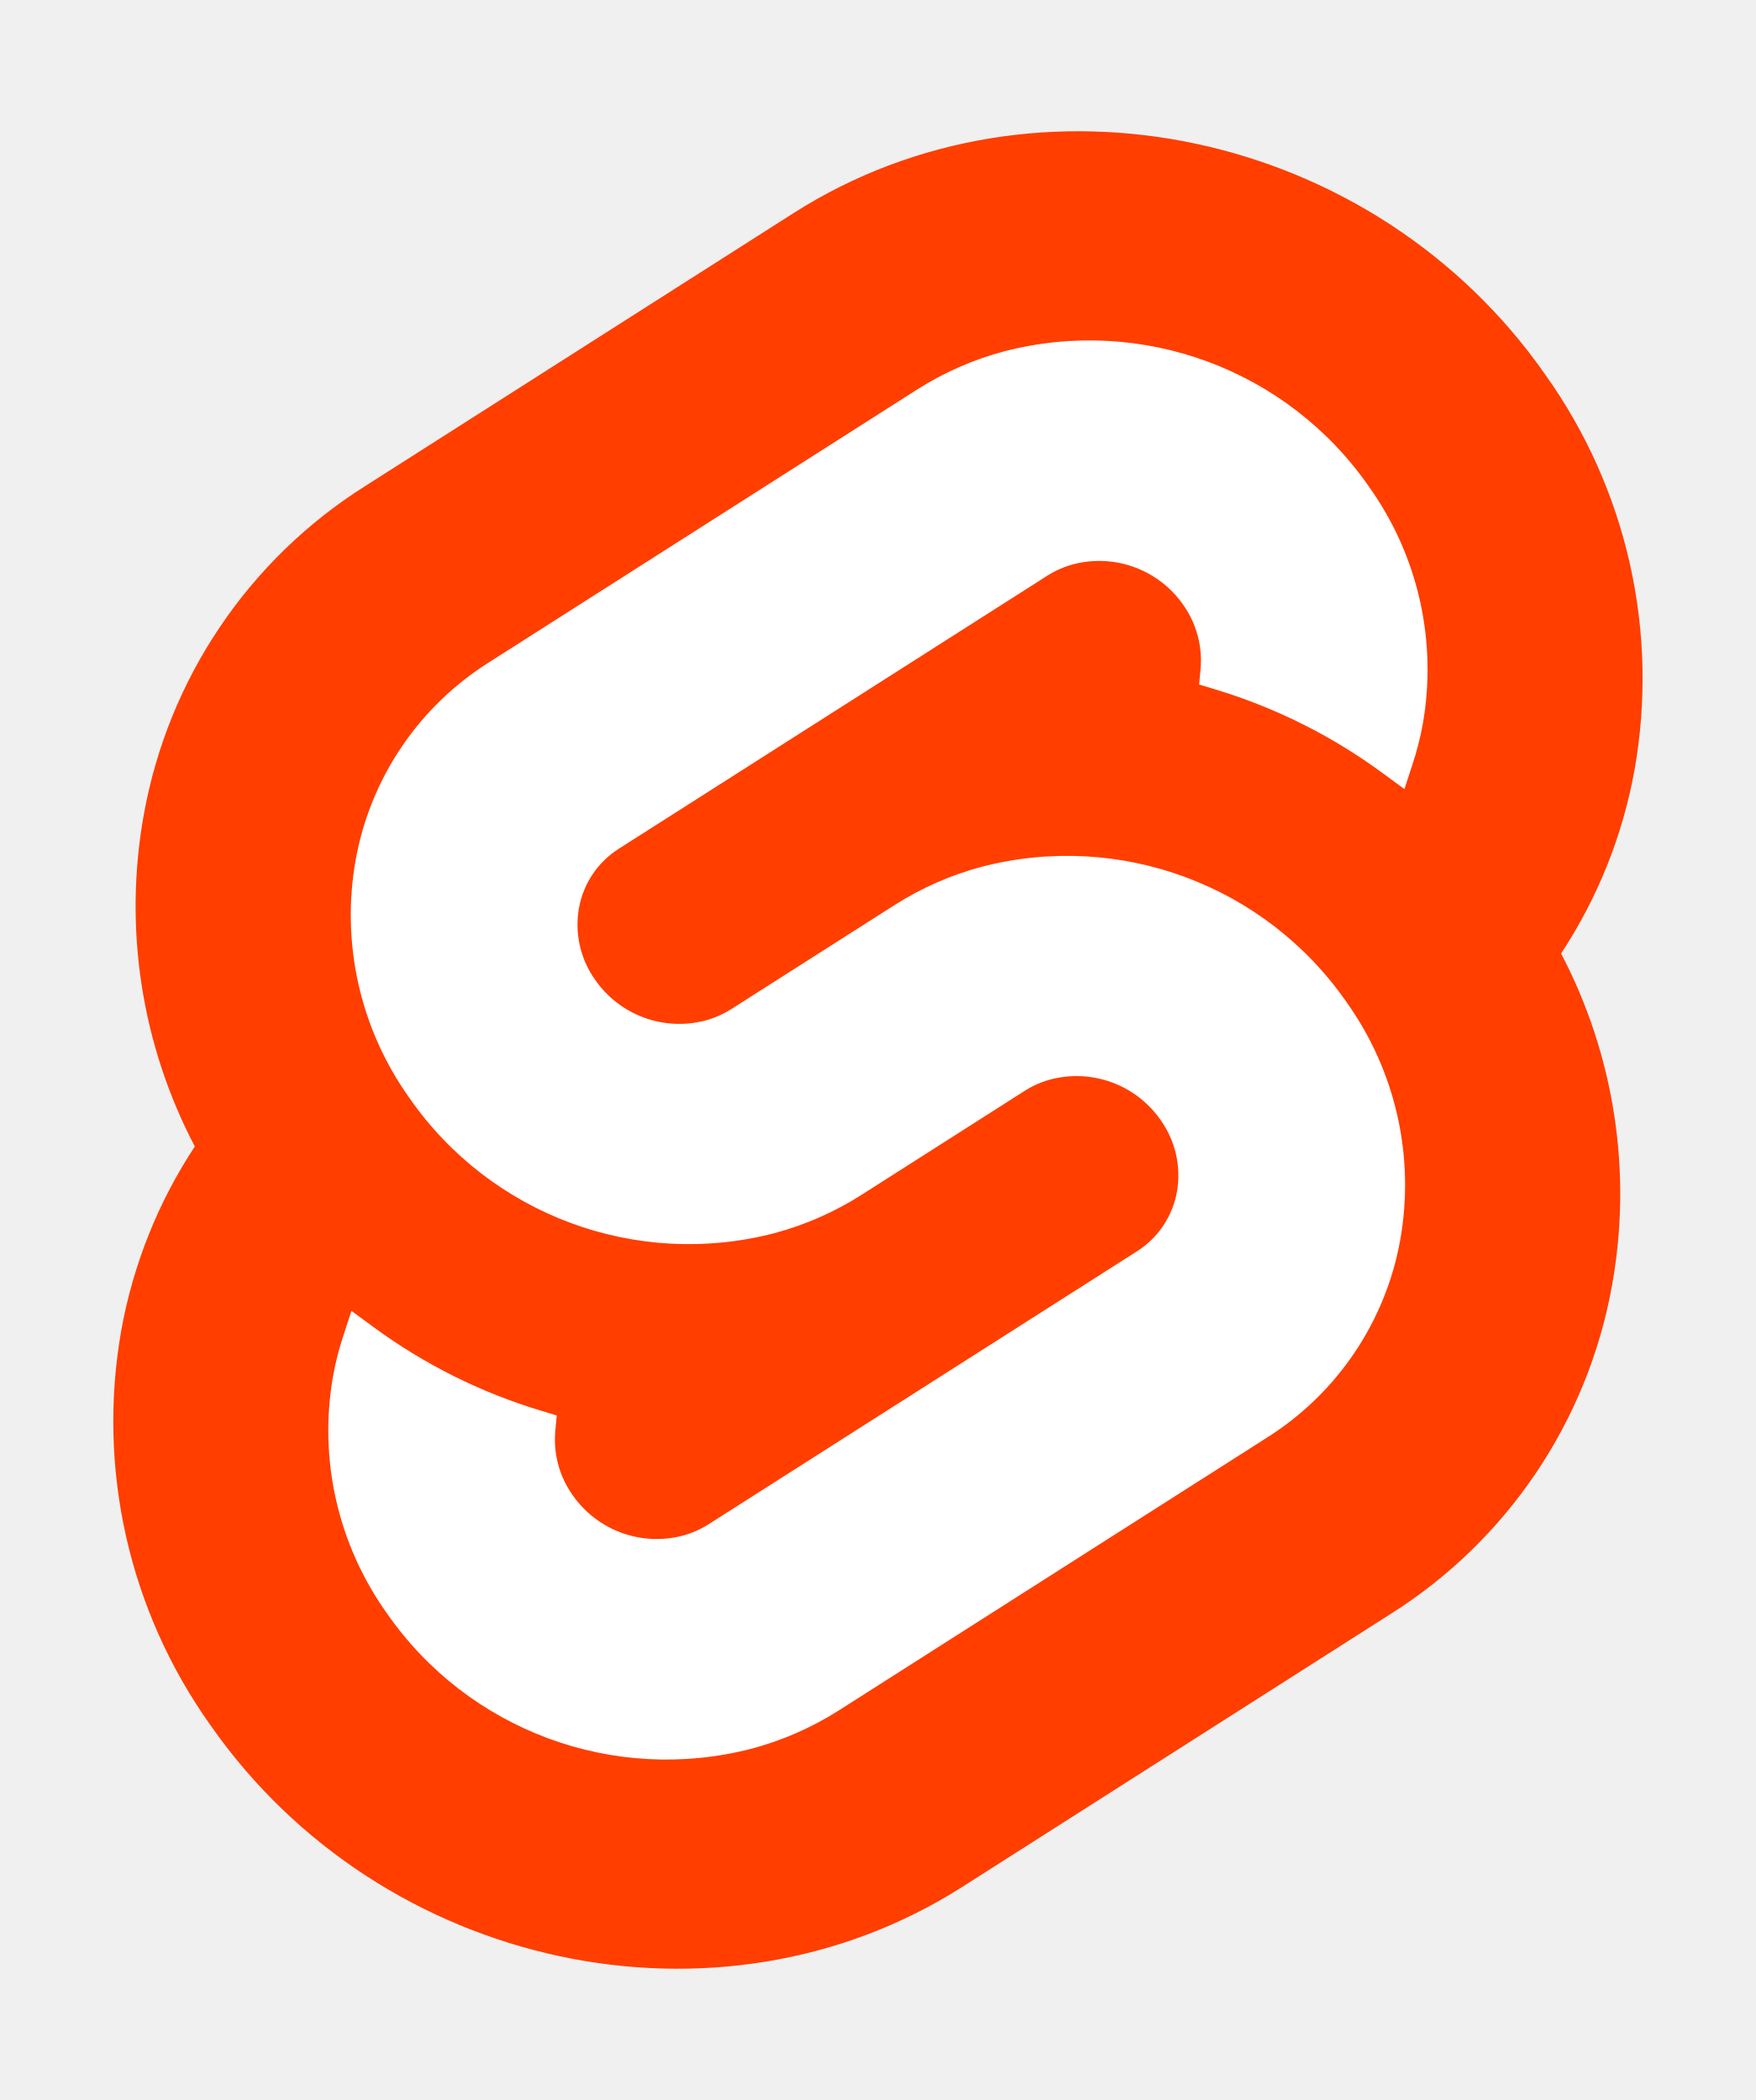
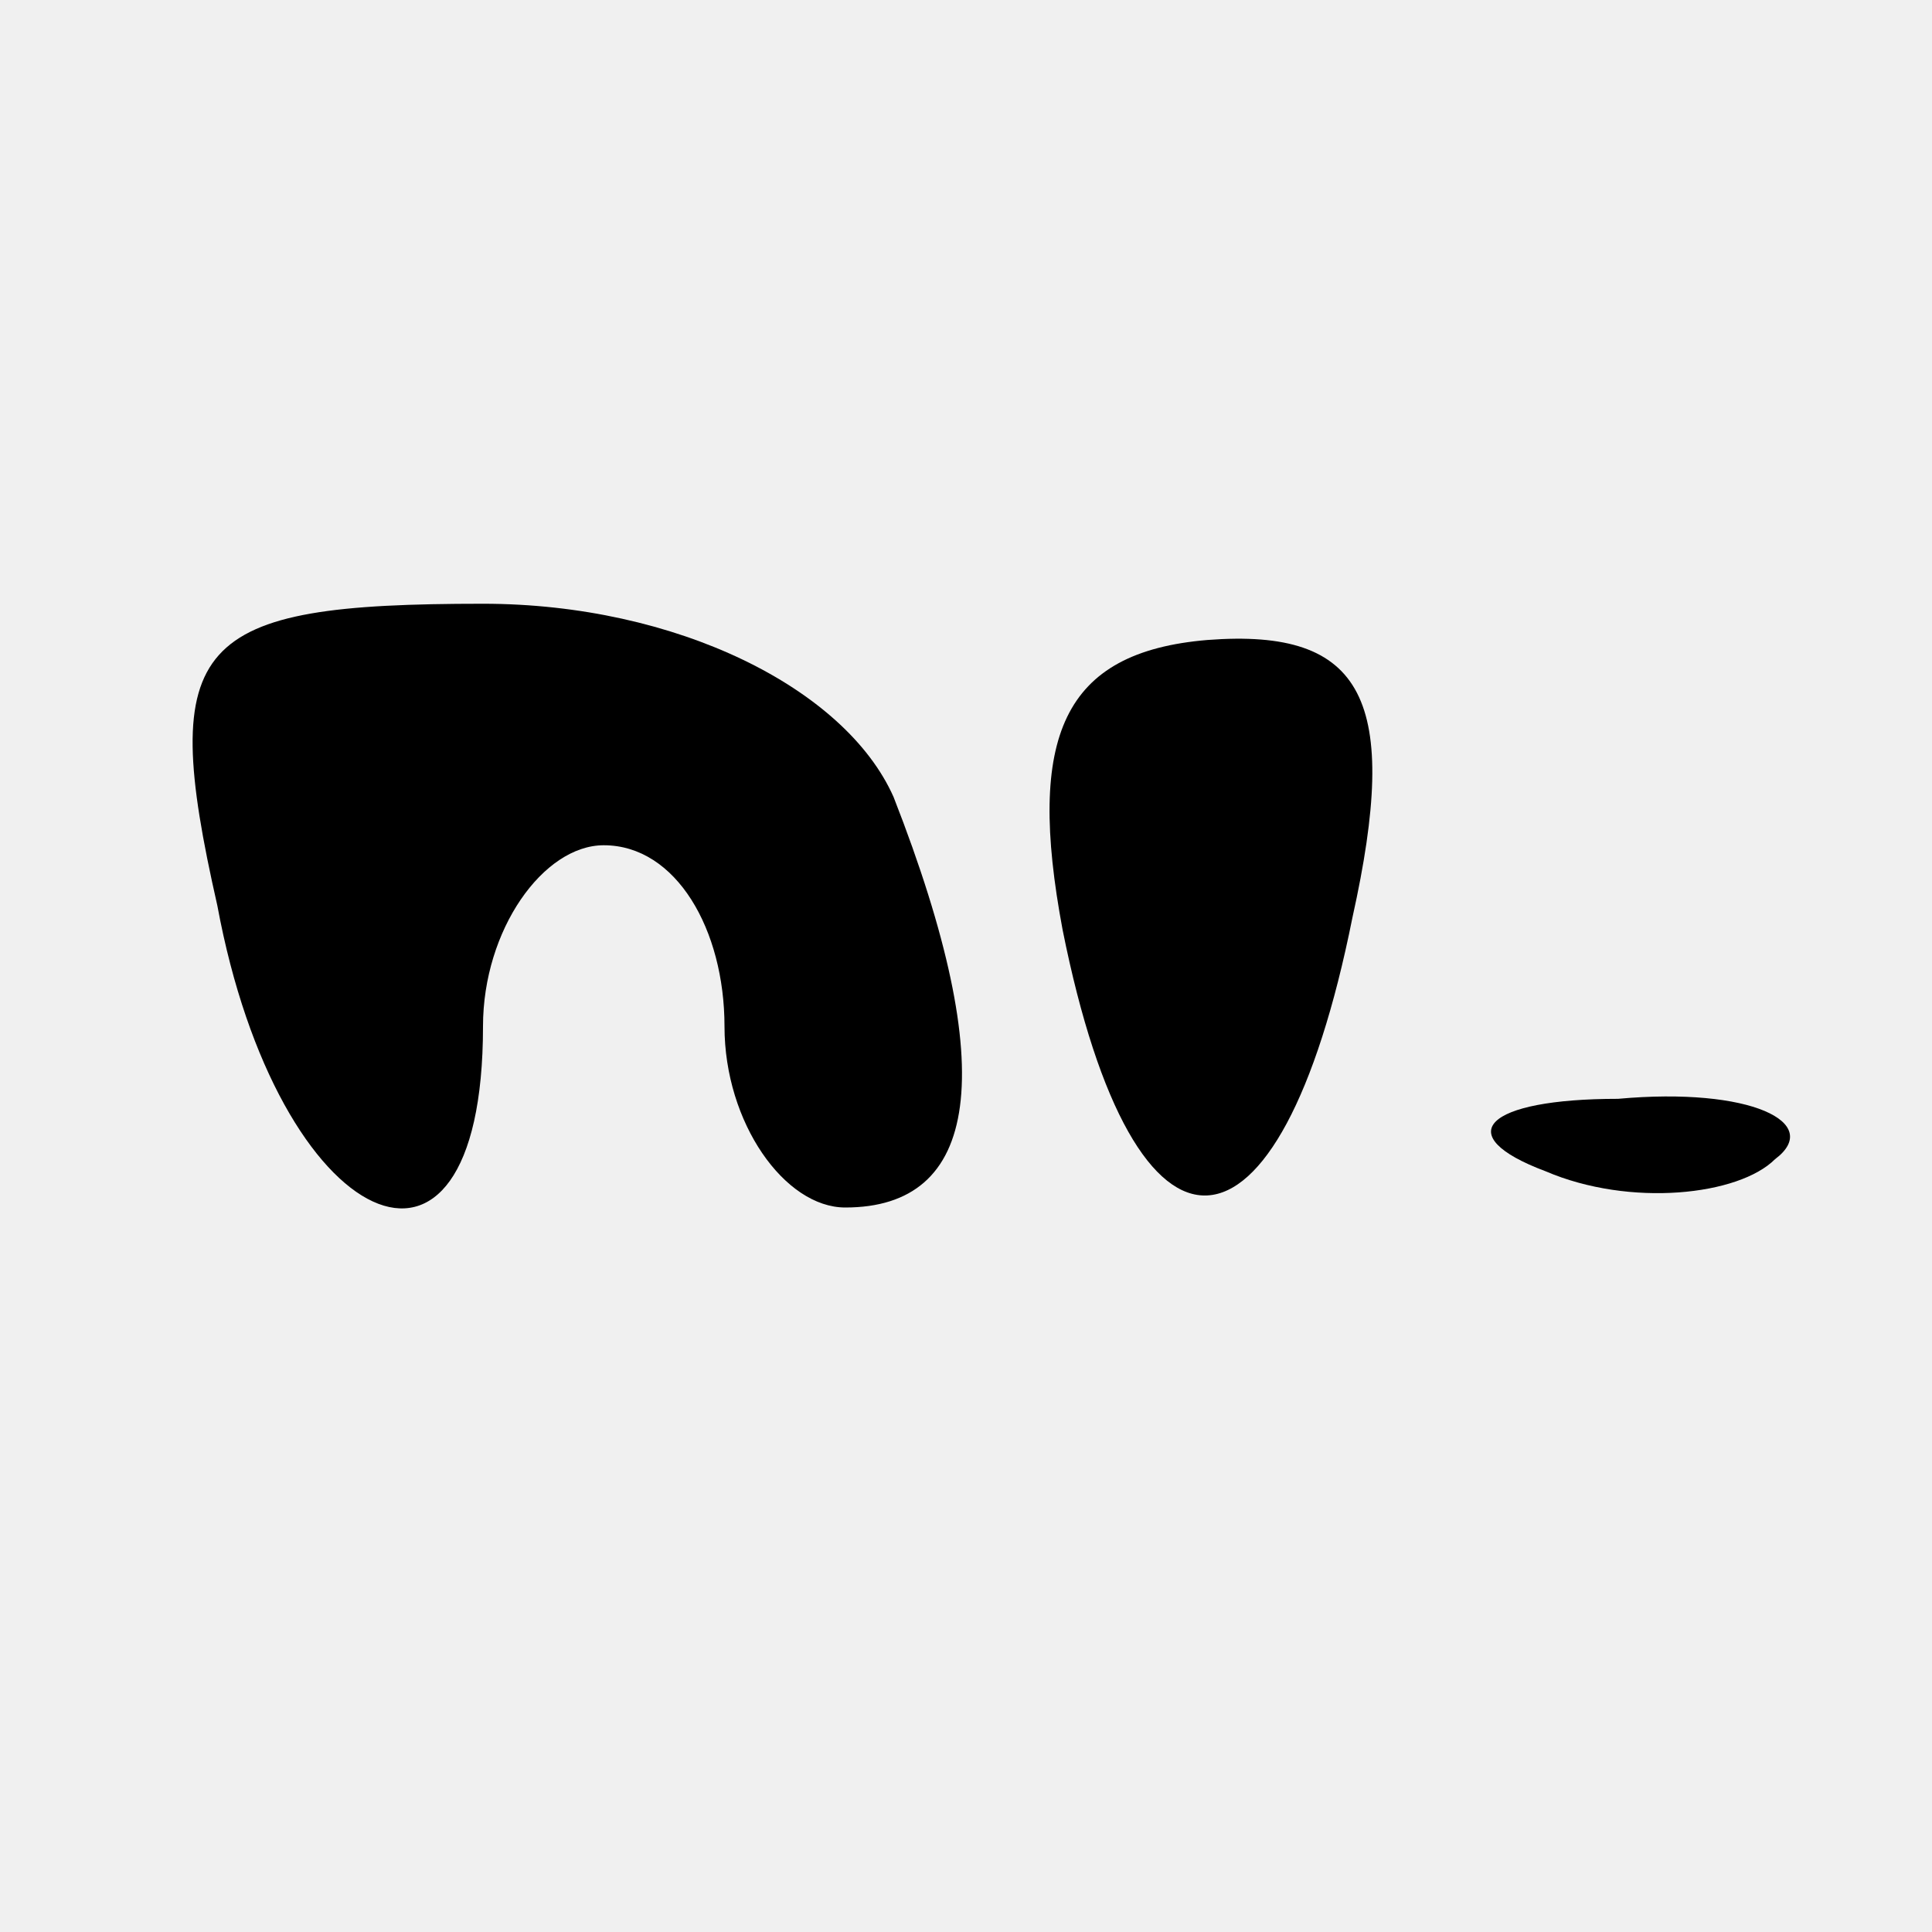
- <svg xmlns="http://www.w3.org/2000/svg" width="107" height="128" viewBox="0 0 107 128">
-   <path d="M94.157 22.819c-10.4-14.885-30.94-19.297-45.792-9.835L22.282 29.608A29.92 29.92 0 0 0 8.764 49.65a31.5 31.5 0 0 0 3.108 20.231 30 30 0 0 0-4.477 11.183 31.9 31.9 0 0 0 5.448 24.116c10.402 14.887 30.942 19.297 45.791 9.835l26.083-16.624A29.92 29.92 0 0 0 98.235 78.35a31.53 31.53 0 0 0-3.105-20.232 30 30 0 0 0 4.474-11.182 31.88 31.88 0 0 0-5.447-24.116" style="fill:#ff3e00" />
-   <path d="M45.817 106.582a20.72 20.72 0 0 1-22.237-8.243 19.17 19.17 0 0 1-3.277-14.503 18 18 0 0 1 .624-2.435l.49-1.498 1.337.981a33.6 33.6 0 0 0 10.203 5.098l.97.294-.09.968a5.85 5.85 0 0 0 1.052 3.878 6.24 6.24 0 0 0 6.695 2.485 5.8 5.8 0 0 0 1.603-.704L69.27 76.28a5.43 5.43 0 0 0 2.45-3.631 5.8 5.8 0 0 0-.987-4.371 6.24 6.24 0 0 0-6.698-2.487 5.7 5.7 0 0 0-1.6.704l-9.953 6.345a19 19 0 0 1-5.296 2.326 20.72 20.72 0 0 1-22.237-8.243 19.17 19.17 0 0 1-3.277-14.502 17.99 17.99 0 0 1 8.13-12.052l26.081-16.623a19 19 0 0 1 5.3-2.329 20.72 20.72 0 0 1 22.237 8.243 19.17 19.17 0 0 1 3.277 14.503 18 18 0 0 1-.624 2.435l-.49 1.498-1.337-.98a33.6 33.6 0 0 0-10.203-5.1l-.97-.294.09-.968a5.86 5.86 0 0 0-1.052-3.878 6.24 6.24 0 0 0-6.696-2.485 5.8 5.8 0 0 0-1.602.704L37.73 51.72a5.42 5.42 0 0 0-2.449 3.63 5.79 5.79 0 0 0 .986 4.372 6.24 6.24 0 0 0 6.698 2.486 5.8 5.8 0 0 0 1.602-.704l9.952-6.342a19 19 0 0 1 5.295-2.328 20.72 20.72 0 0 1 22.237 8.242 19.17 19.17 0 0 1 3.277 14.503 18 18 0 0 1-8.13 12.053l-26.081 16.622a19 19 0 0 1-5.3 2.328" style="fill:#fff" />
+ <svg xmlns="http://www.w3.org/2000/svg" version="1.0" width="16pt" height="16pt" viewBox="0 0 16 16" preserveAspectRatio="xMidYMid meet">
+   <g transform="translate(0,16) scale(0.1,-0.1)" fill="#000000" stroke="none">
+     <path d="M18 85 c5 -27 22 -35 22 -10 0 8 5 15 10 15 6 0 10 -7 10 -15 0 -8 5 -15 10 -15 11 0 13 11 4 34 -4 9 -18 16 -34 16 -24 0 -27 -3 -22 -25z" />
+     <path d="M88 83 c6 -30 18 -29 24 1 4 18 1 24 -12 23 -12 -1 -15 -8 -12 -24z" />
+     <path d="M128 63 c7 -3 16 -2 19 1 4 3 -2 6 -13 5 -11 0 -14 -3 -6 -6z" />
+   </g>
</svg>
